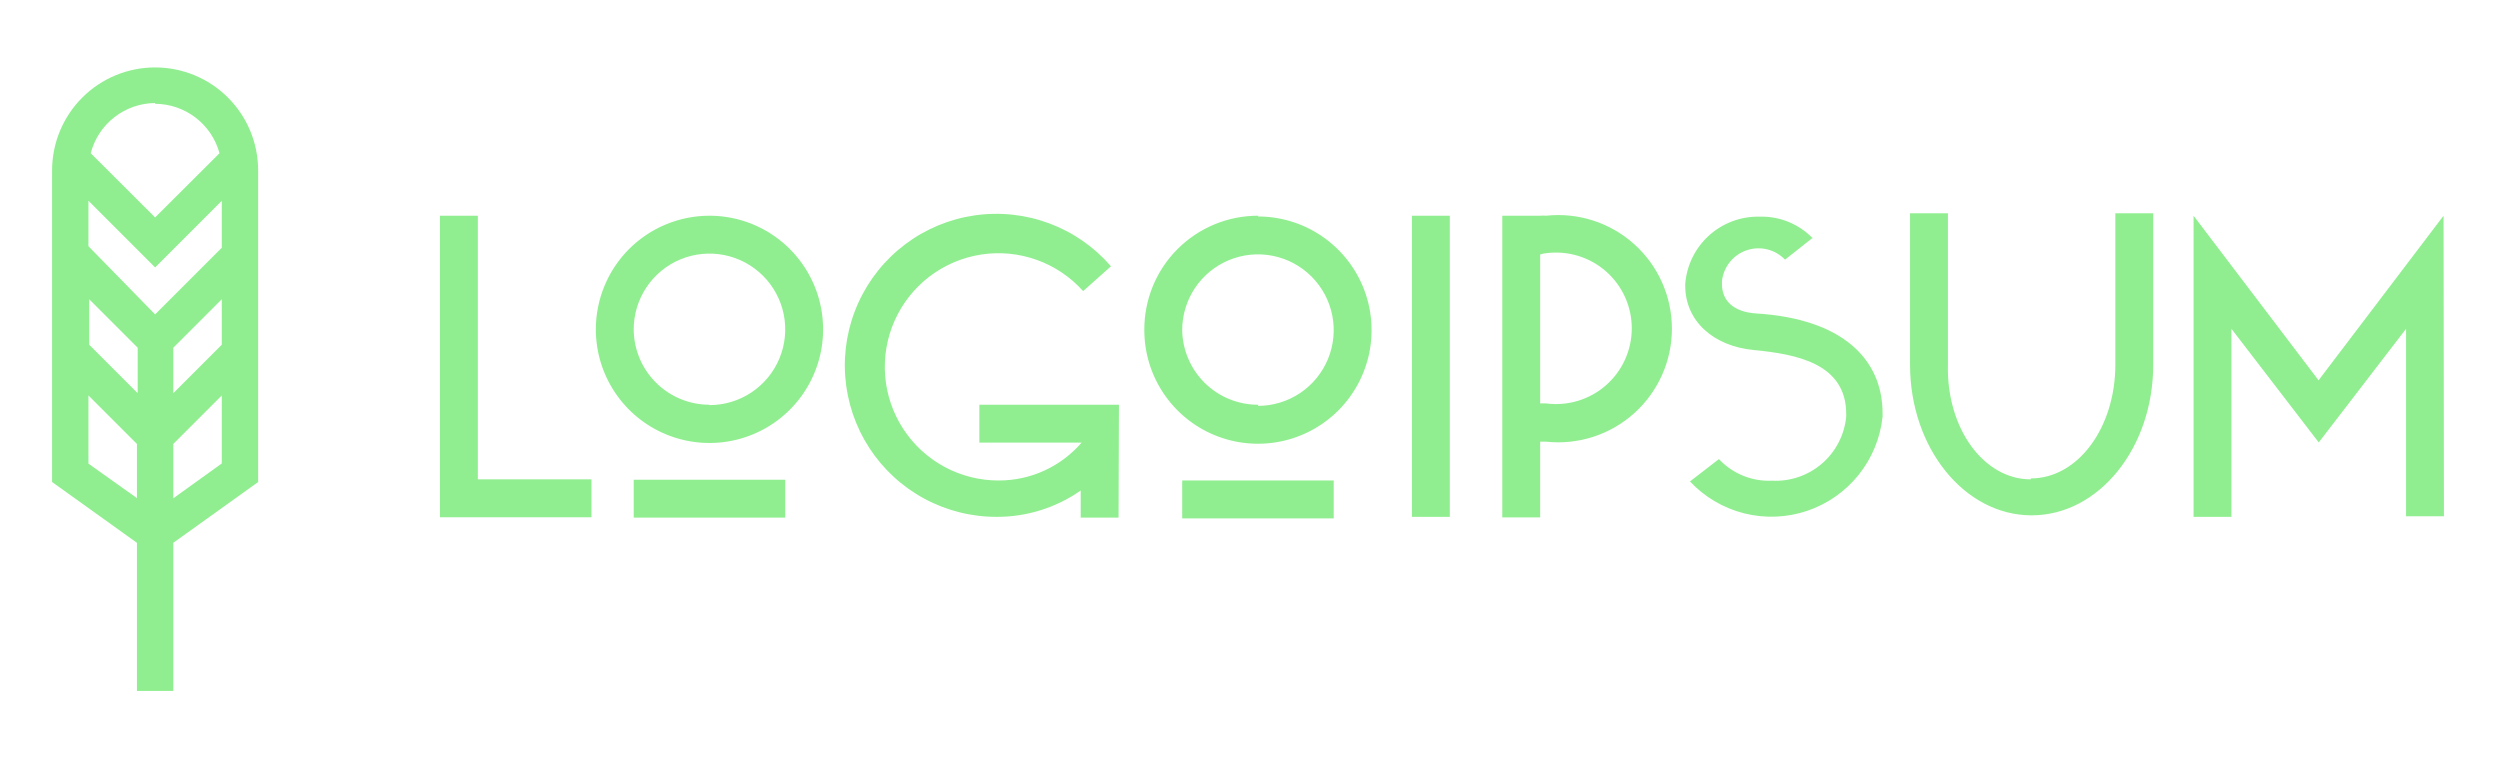
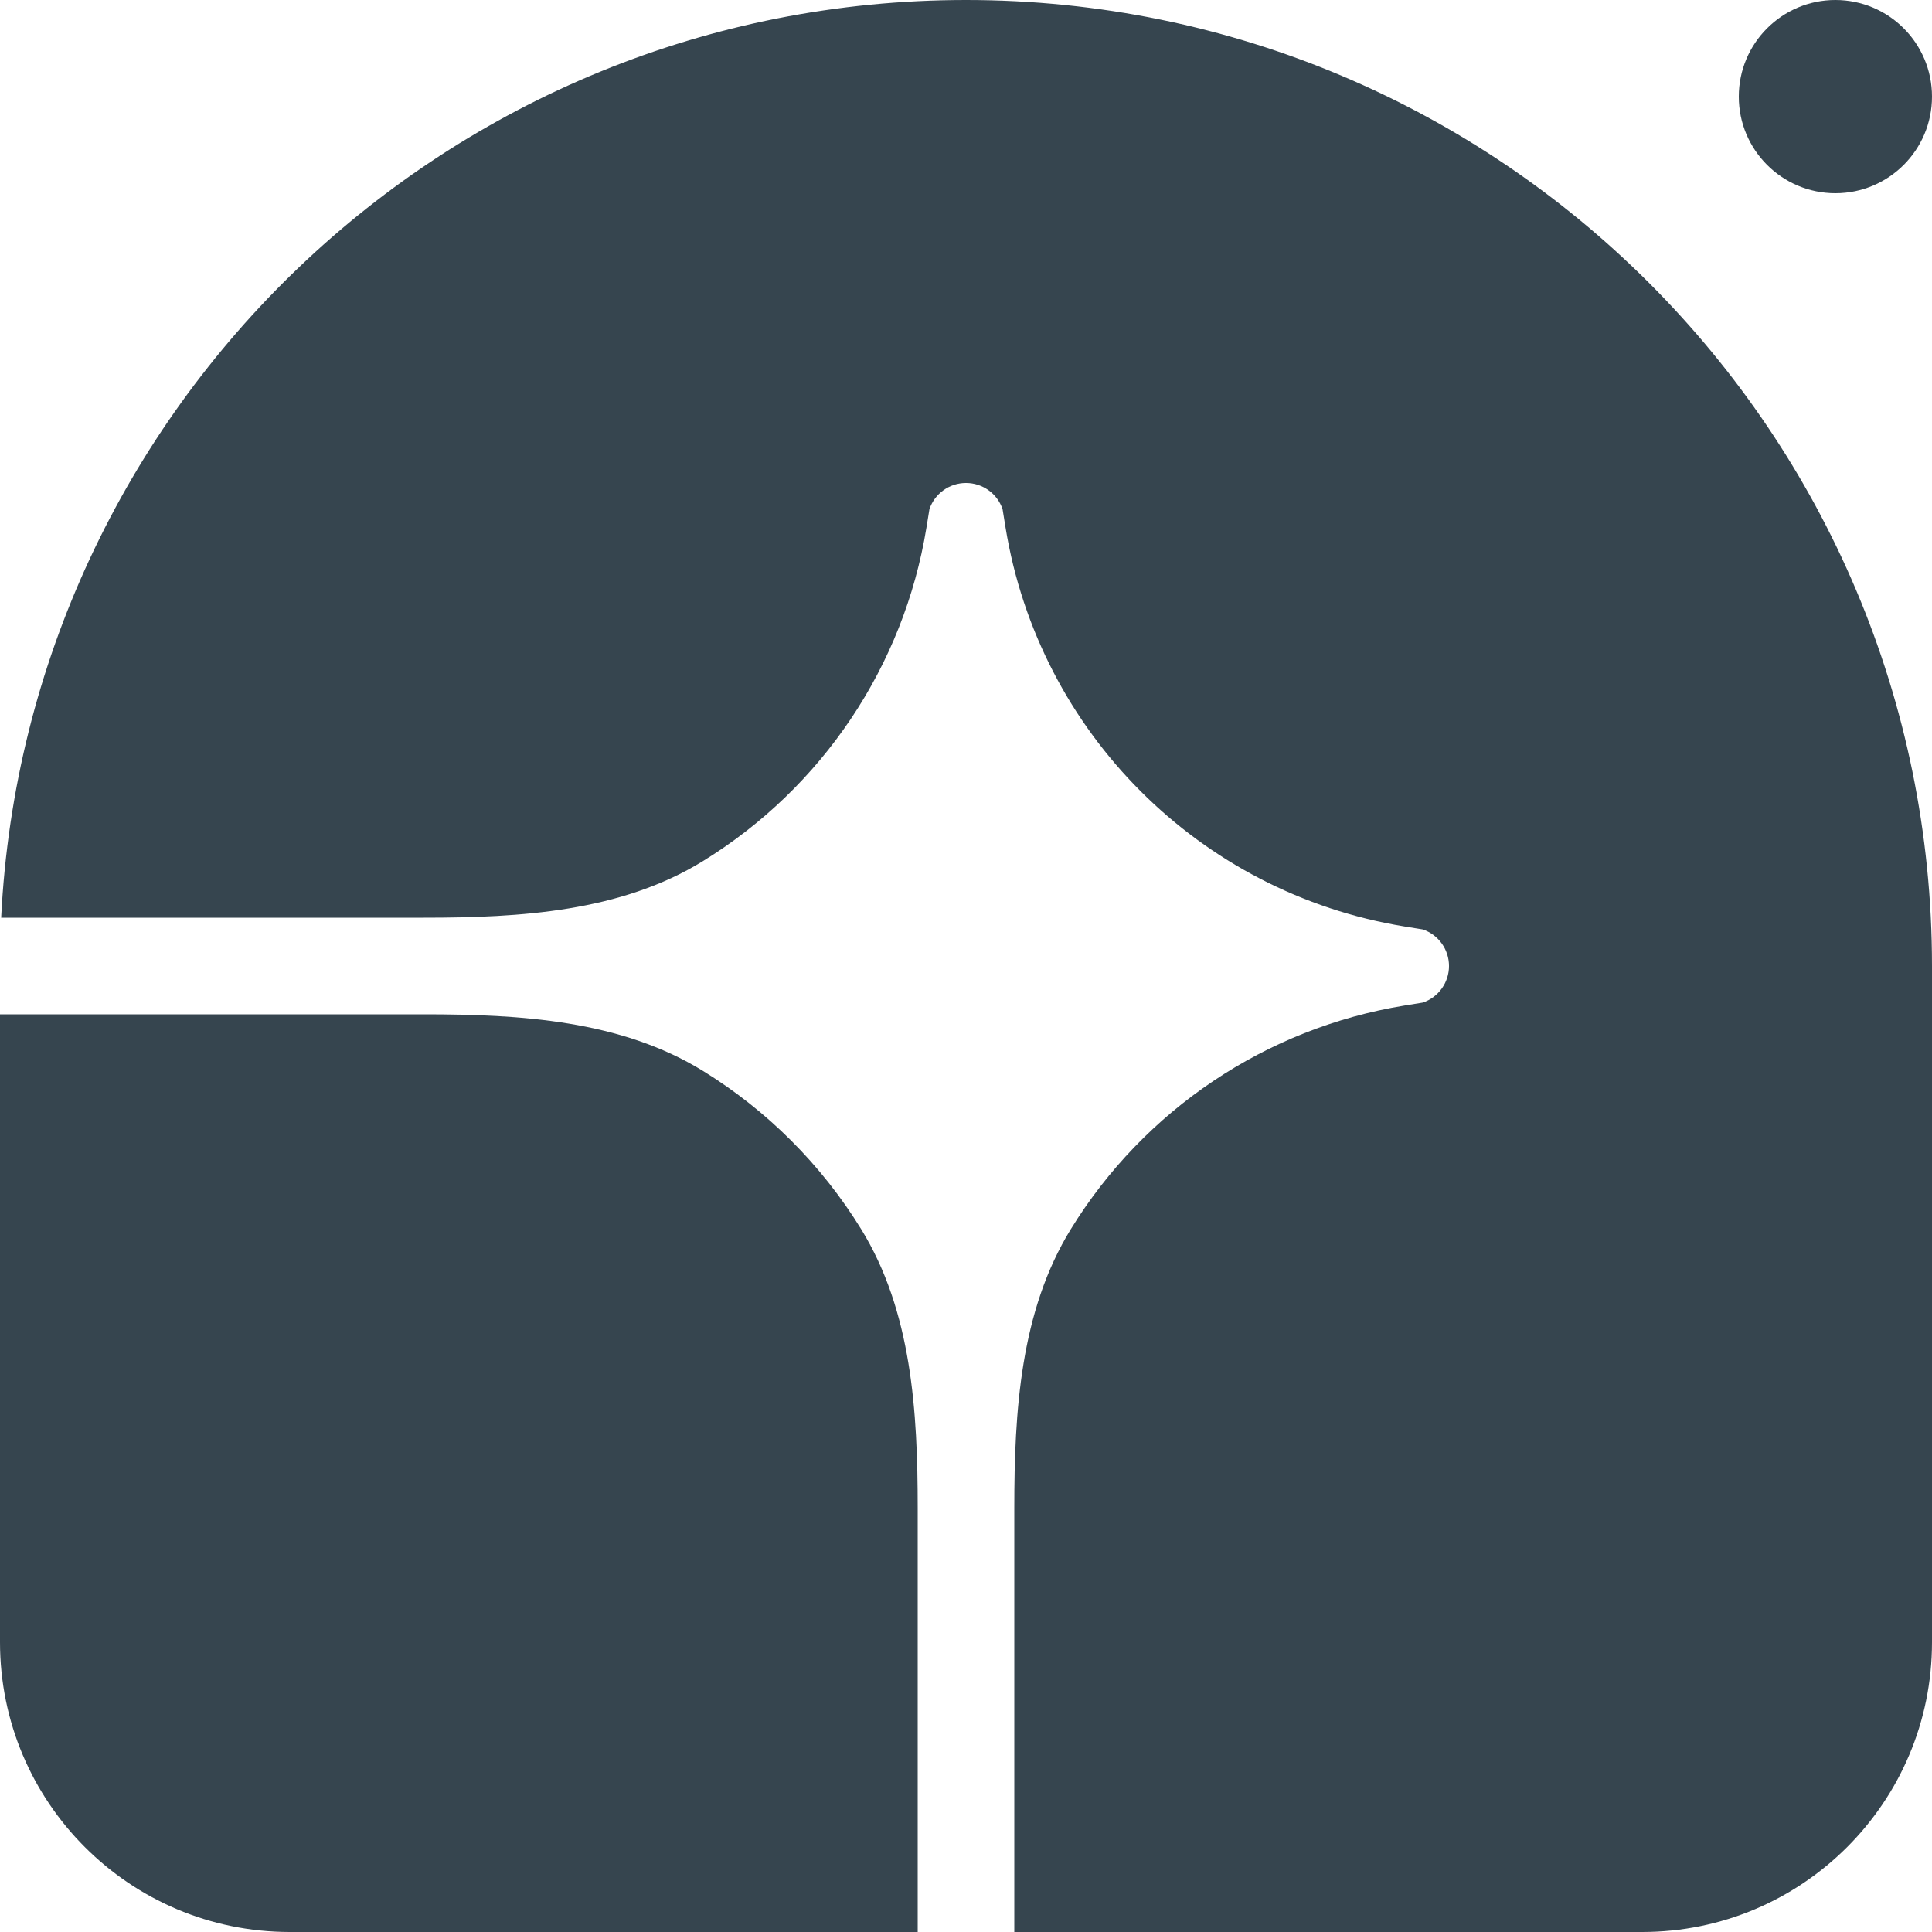
- <svg xmlns="http://www.w3.org/2000/svg" id="logo-5" width="132" height="40" viewBox="0 0 132 40" fill="none">
-   <path d="M23.23 11.39H25.23V25.31H31.23V27.31H23.23V11.39ZM37.46 11.39C38.647 11.39 39.807 11.742 40.793 12.401C41.78 13.06 42.549 13.998 43.003 15.094C43.457 16.19 43.576 17.397 43.345 18.561C43.113 19.724 42.542 20.794 41.703 21.633C40.864 22.472 39.794 23.043 38.63 23.275C37.467 23.506 36.26 23.387 35.164 22.933C34.068 22.479 33.13 21.71 32.471 20.723C31.812 19.737 31.46 18.577 31.46 17.39C31.46 16.602 31.615 15.822 31.917 15.094C32.218 14.366 32.66 13.704 33.217 13.147C33.775 12.59 34.436 12.148 35.164 11.847C35.892 11.545 36.672 11.39 37.46 11.39V11.39ZM37.46 21.39C38.251 21.39 39.025 21.155 39.682 20.716C40.34 20.276 40.853 19.652 41.156 18.921C41.458 18.19 41.538 17.386 41.383 16.61C41.229 15.834 40.848 15.121 40.288 14.562C39.729 14.002 39.016 13.621 38.24 13.467C37.464 13.312 36.66 13.392 35.929 13.694C35.198 13.997 34.574 14.51 34.134 15.168C33.695 15.825 33.46 16.599 33.46 17.39C33.465 18.447 33.889 19.46 34.639 20.206C35.388 20.951 36.403 21.37 37.46 21.37V21.39ZM33.46 25.33H41.46V27.33H33.46V25.33ZM59.06 27.33H57.06V25.9C55.77 26.803 54.234 27.288 52.66 27.29C51.318 27.299 49.994 26.97 48.812 26.333C47.63 25.697 46.628 24.773 45.897 23.647C45.166 22.521 44.73 21.229 44.629 19.89C44.528 18.551 44.766 17.209 45.321 15.986C45.875 14.763 46.728 13.7 47.802 12.894C48.875 12.087 50.135 11.564 51.463 11.372C52.792 11.18 54.148 11.326 55.405 11.796C56.663 12.265 57.782 13.044 58.66 14.06L57.19 15.37C56.522 14.624 55.679 14.056 54.736 13.72C53.793 13.383 52.78 13.287 51.791 13.442C50.802 13.597 49.867 13.997 49.072 14.605C48.276 15.214 47.646 16.012 47.238 16.926C46.83 17.841 46.658 18.843 46.736 19.841C46.815 20.839 47.142 21.802 47.688 22.641C48.234 23.481 48.981 24.17 49.862 24.647C50.743 25.123 51.729 25.372 52.73 25.37C53.561 25.372 54.383 25.194 55.139 24.849C55.895 24.503 56.567 23.999 57.11 23.37H51.71V21.37H59.08L59.06 27.33ZM66.42 11.43C67.607 11.43 68.767 11.782 69.753 12.441C70.74 13.101 71.509 14.037 71.963 15.134C72.417 16.23 72.536 17.437 72.305 18.601C72.073 19.764 71.502 20.834 70.663 21.673C69.823 22.512 68.754 23.083 67.591 23.315C66.427 23.546 65.22 23.427 64.124 22.973C63.028 22.519 62.09 21.75 61.431 20.763C60.772 19.777 60.42 18.617 60.42 17.43C60.415 16.637 60.567 15.851 60.867 15.117C61.167 14.383 61.61 13.716 62.17 13.154C62.73 12.593 63.396 12.148 64.129 11.845C64.861 11.542 65.647 11.387 66.44 11.39L66.42 11.43ZM66.42 21.43C67.211 21.43 67.984 21.195 68.642 20.756C69.3 20.316 69.813 19.692 70.115 18.961C70.418 18.23 70.498 17.426 70.343 16.65C70.189 15.874 69.808 15.161 69.248 14.602C68.689 14.042 67.976 13.661 67.2 13.507C66.424 13.352 65.62 13.432 64.889 13.735C64.158 14.037 63.534 14.55 63.094 15.208C62.655 15.866 62.42 16.639 62.42 17.43C62.436 18.484 62.867 19.489 63.62 20.227C64.372 20.965 65.386 21.375 66.44 21.37L66.42 21.43ZM62.42 25.37H70.42V27.37H62.42V25.37ZM74.55 11.39H76.55V27.29H74.55V11.39ZM79.32 11.39H81.32C81.423 11.379 81.527 11.379 81.63 11.39C82.468 11.299 83.315 11.386 84.117 11.644C84.919 11.902 85.657 12.327 86.284 12.889C86.912 13.452 87.413 14.141 87.756 14.91C88.1 15.679 88.277 16.512 88.277 17.355C88.277 18.198 88.1 19.031 87.756 19.8C87.413 20.569 86.912 21.258 86.284 21.821C85.657 22.383 84.919 22.808 84.117 23.066C83.315 23.324 82.468 23.411 81.63 23.32H81.32V27.32H79.32V11.39ZM81.32 13.39V21.3H81.63C82.195 21.375 82.769 21.329 83.315 21.164C83.86 20.999 84.364 20.72 84.793 20.344C85.222 19.969 85.565 19.506 85.801 18.987C86.036 18.468 86.158 17.905 86.158 17.335C86.158 16.765 86.036 16.202 85.801 15.683C85.565 15.164 85.222 14.701 84.793 14.326C84.364 13.95 83.86 13.671 83.315 13.506C82.769 13.341 82.195 13.295 81.63 13.37C81.521 13.381 81.414 13.405 81.31 13.44L81.32 13.39ZM95.73 12.54L94.25 13.71C93.995 13.443 93.668 13.255 93.31 13.167C92.951 13.079 92.575 13.096 92.225 13.214C91.875 13.333 91.567 13.549 91.336 13.837C91.104 14.125 90.96 14.473 90.92 14.84V15C90.92 15.88 91.53 16.47 92.72 16.55C97.3 16.83 99.4 18.98 99.4 21.82V22C99.282 23.124 98.843 24.19 98.136 25.072C97.43 25.954 96.484 26.615 95.413 26.975C94.342 27.335 93.189 27.38 92.093 27.105C90.997 26.829 90.003 26.244 89.23 25.42L90.76 24.24C91.116 24.622 91.551 24.921 92.034 25.118C92.518 25.315 93.038 25.404 93.56 25.38C94.523 25.431 95.469 25.108 96.199 24.478C96.93 23.848 97.388 22.96 97.48 22V21.86C97.48 19.19 94.86 18.7 92.59 18.48C90.49 18.28 88.98 16.97 88.98 15.08V15C89.054 14.016 89.503 13.098 90.234 12.436C90.966 11.773 91.924 11.417 92.91 11.44C93.433 11.425 93.953 11.519 94.437 11.717C94.921 11.915 95.358 12.213 95.72 12.59L95.73 12.54ZM107.23 25.26C109.72 25.26 111.69 22.57 111.69 19.26V11.26H113.69V19.26C113.69 23.66 110.81 27.21 107.27 27.21C103.73 27.21 100.85 23.66 100.85 19.26V11.26H102.85V19.26C102.77 22.62 104.74 25.31 107.22 25.31L107.23 25.26ZM129.04 27.26H127.04V17.36L122.43 23.36L117.82 17.36V27.29H115.82V11.39L122.42 20.08L129.02 11.39L129.04 27.26Z" class="ccustom" fill="lightgreen" />
-   <path d="M13.63 9C13.63 7.557 13.057 6.174 12.037 5.153C11.017 4.133 9.633 3.56 8.19 3.56C6.747 3.56 5.364 4.133 4.343 5.153C3.323 6.174 2.75 7.557 2.75 9V25.45L7.23 28.66V36.48H9.15V28.66L13.63 25.45V9ZM11.71 18.2L9.15 20.76V18.36L11.71 15.8V18.2ZM4.71 15.8L7.27 18.36V20.76L4.71 18.2V15.8ZM11.71 13.08L8.19 16.6L4.67 13V10.6L8.19 14.12L11.71 10.6V13.08ZM8.19 5.48C8.964 5.483 9.716 5.741 10.33 6.212C10.944 6.683 11.387 7.343 11.59 8.09L8.19 11.48L4.79 8.09C4.986 7.336 5.425 6.667 6.04 6.188C6.655 5.709 7.411 5.446 8.19 5.44V5.48ZM4.67 24.48V20.88L7.23 23.44V26.3L4.67 24.48ZM9.15 26.31V23.44L11.71 20.88V24.47L9.15 26.31Z" class="ccustom" fill="lightgreen" />
+ <svg xmlns="http://www.w3.org/2000/svg" width="40" height="40" fill="none" viewBox="0 0 40 40">
+   <path fill="#36454F" d="M20 0c11.046 0 20 8.954 20 20v14a6 6 0 0 1-6 6H21v-8.774c0-2.002.122-4.076 1.172-5.78a10 10 0 0 1 6.904-4.627l.383-.062a.8.8 0 0 0 0-1.514l-.383-.062a10 10 0 0 1-8.257-8.257l-.062-.383a.8.8 0 0 0-1.514 0l-.062.383a9.999 9.999 0 0 1-4.627 6.904C12.85 18.878 10.776 19 8.774 19H.024C.547 8.419 9.29 0 20 0Z" />
+   <path fill="#36454F" d="M0 21h8.774c2.002 0 4.076.122 5.78 1.172a10.02 10.02 0 0 1 3.274 3.274C18.878 27.15 19 29.224 19 31.226V40H6a6 6 0 0 1-6-6V21ZM40 2a2 2 0 1 1-4 0 2 2 0 0 1 4 0Z" />
</svg>
